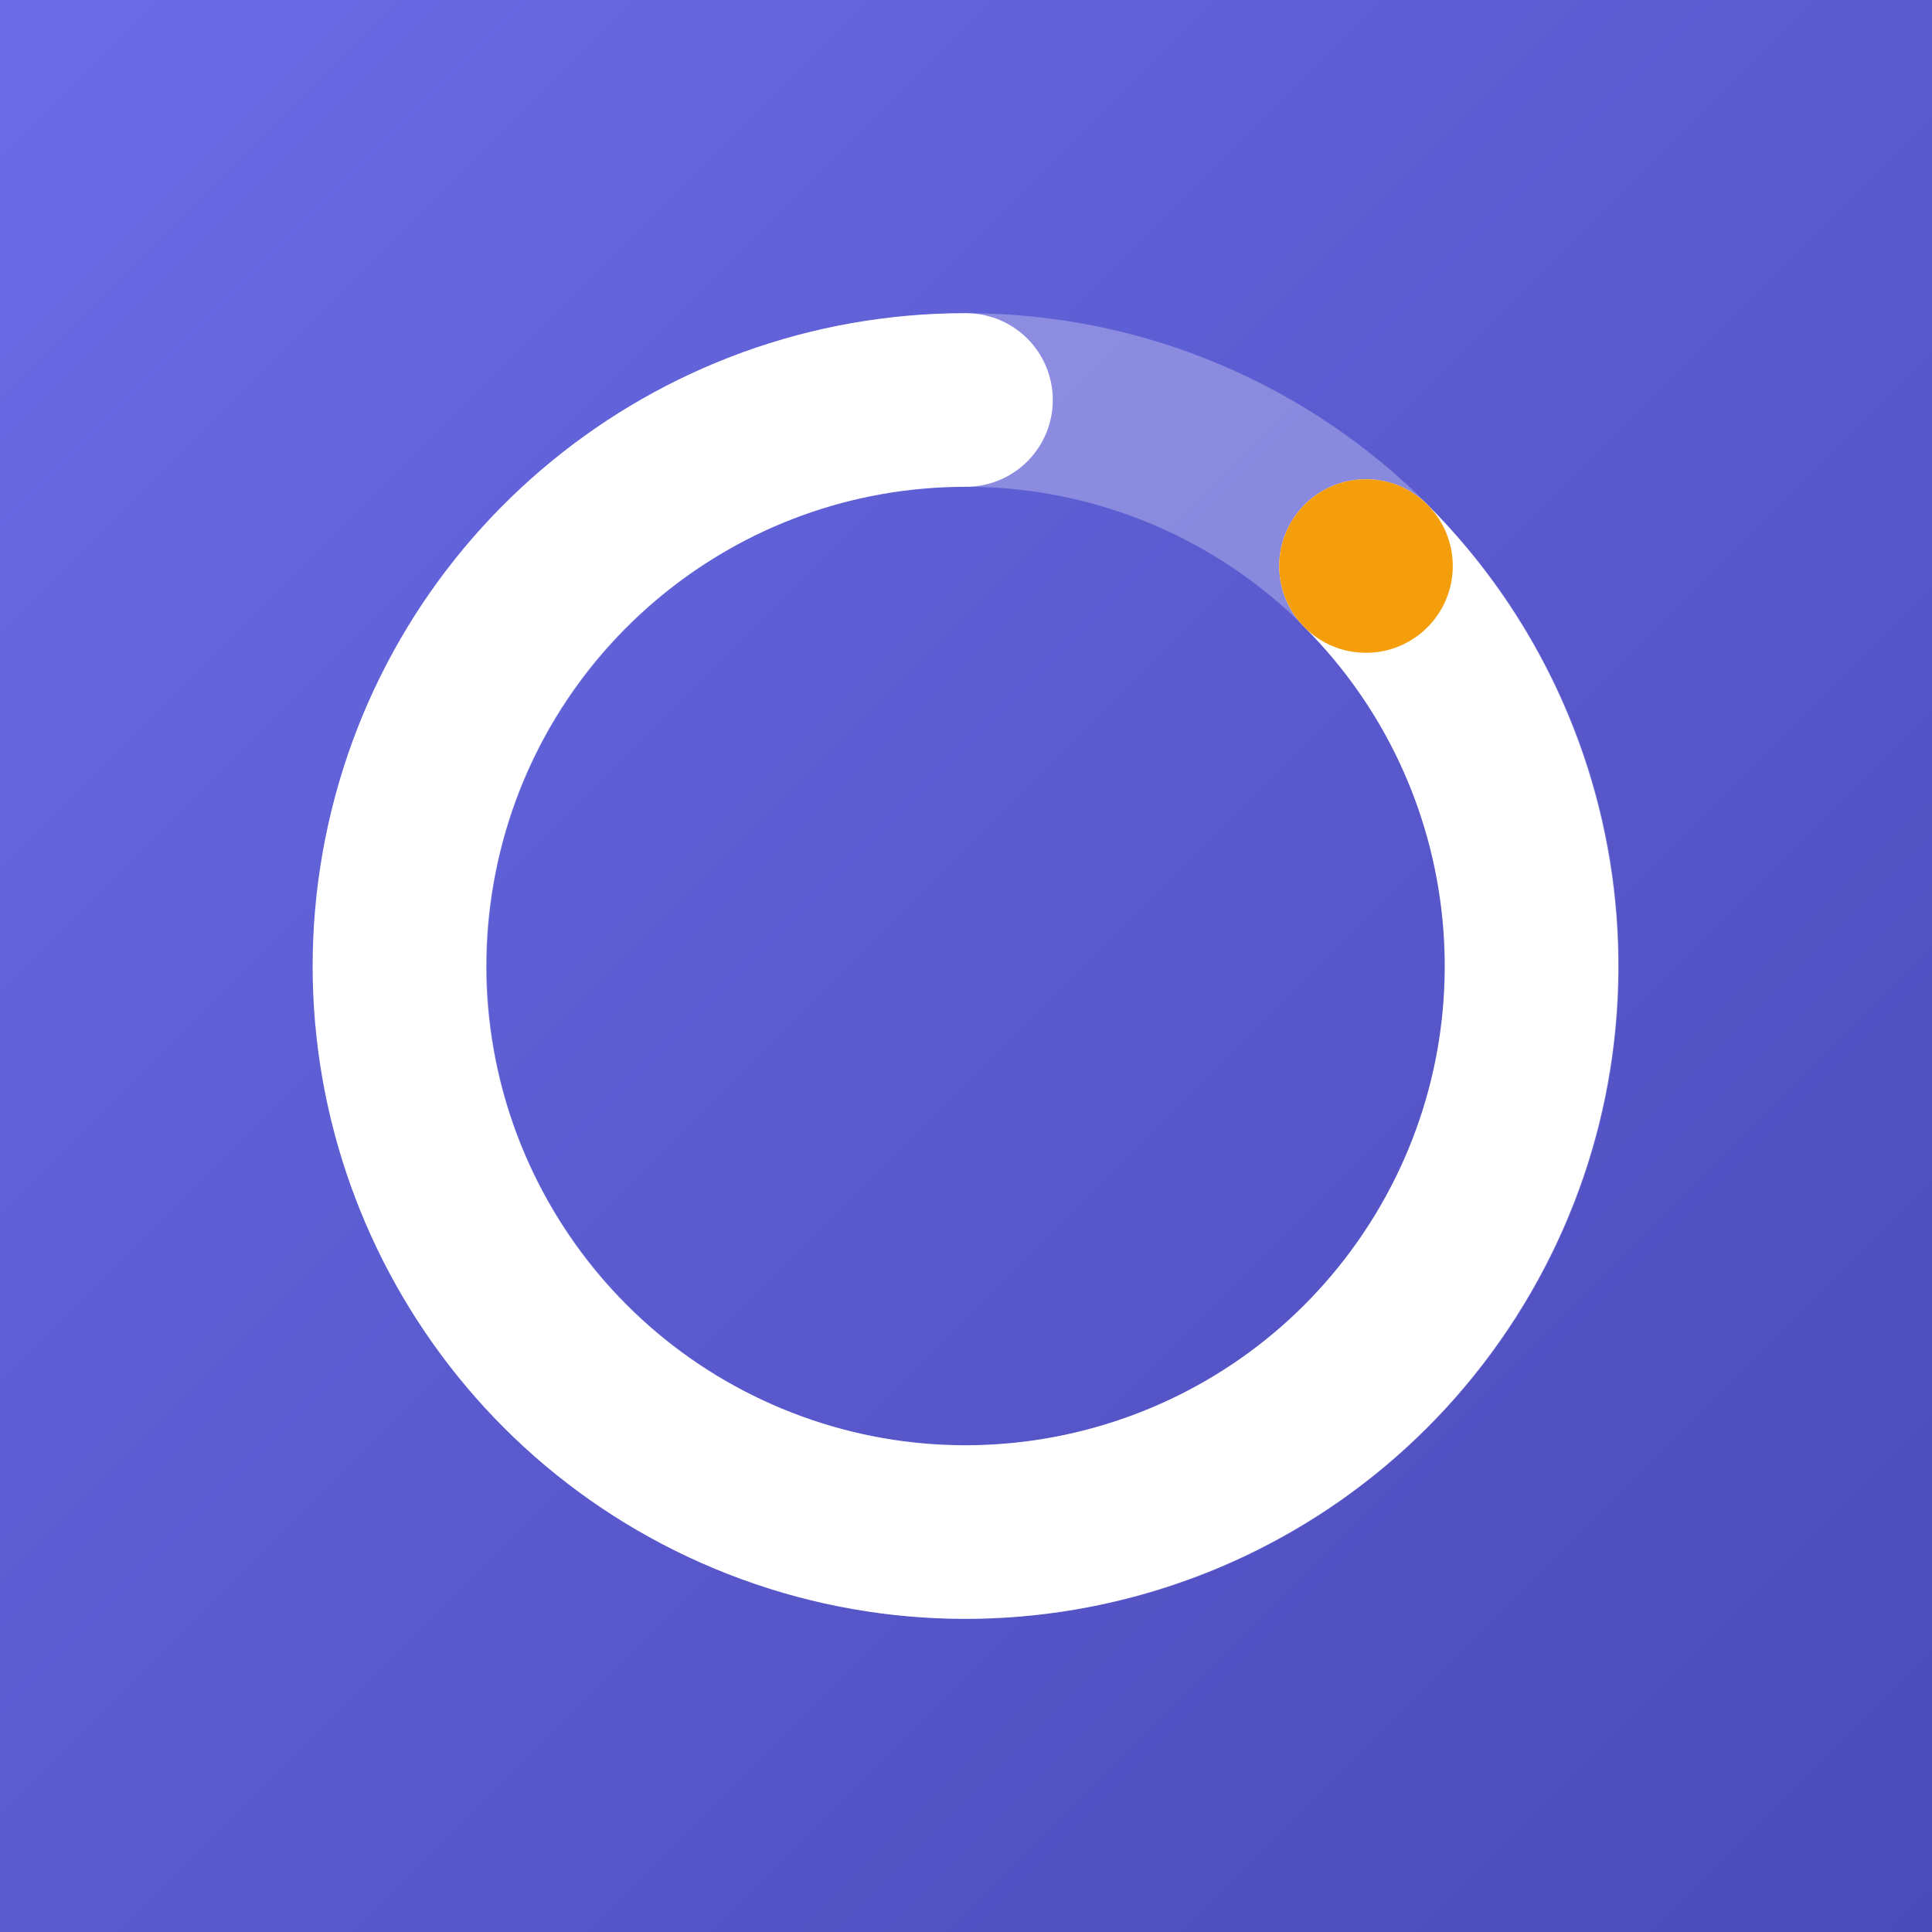
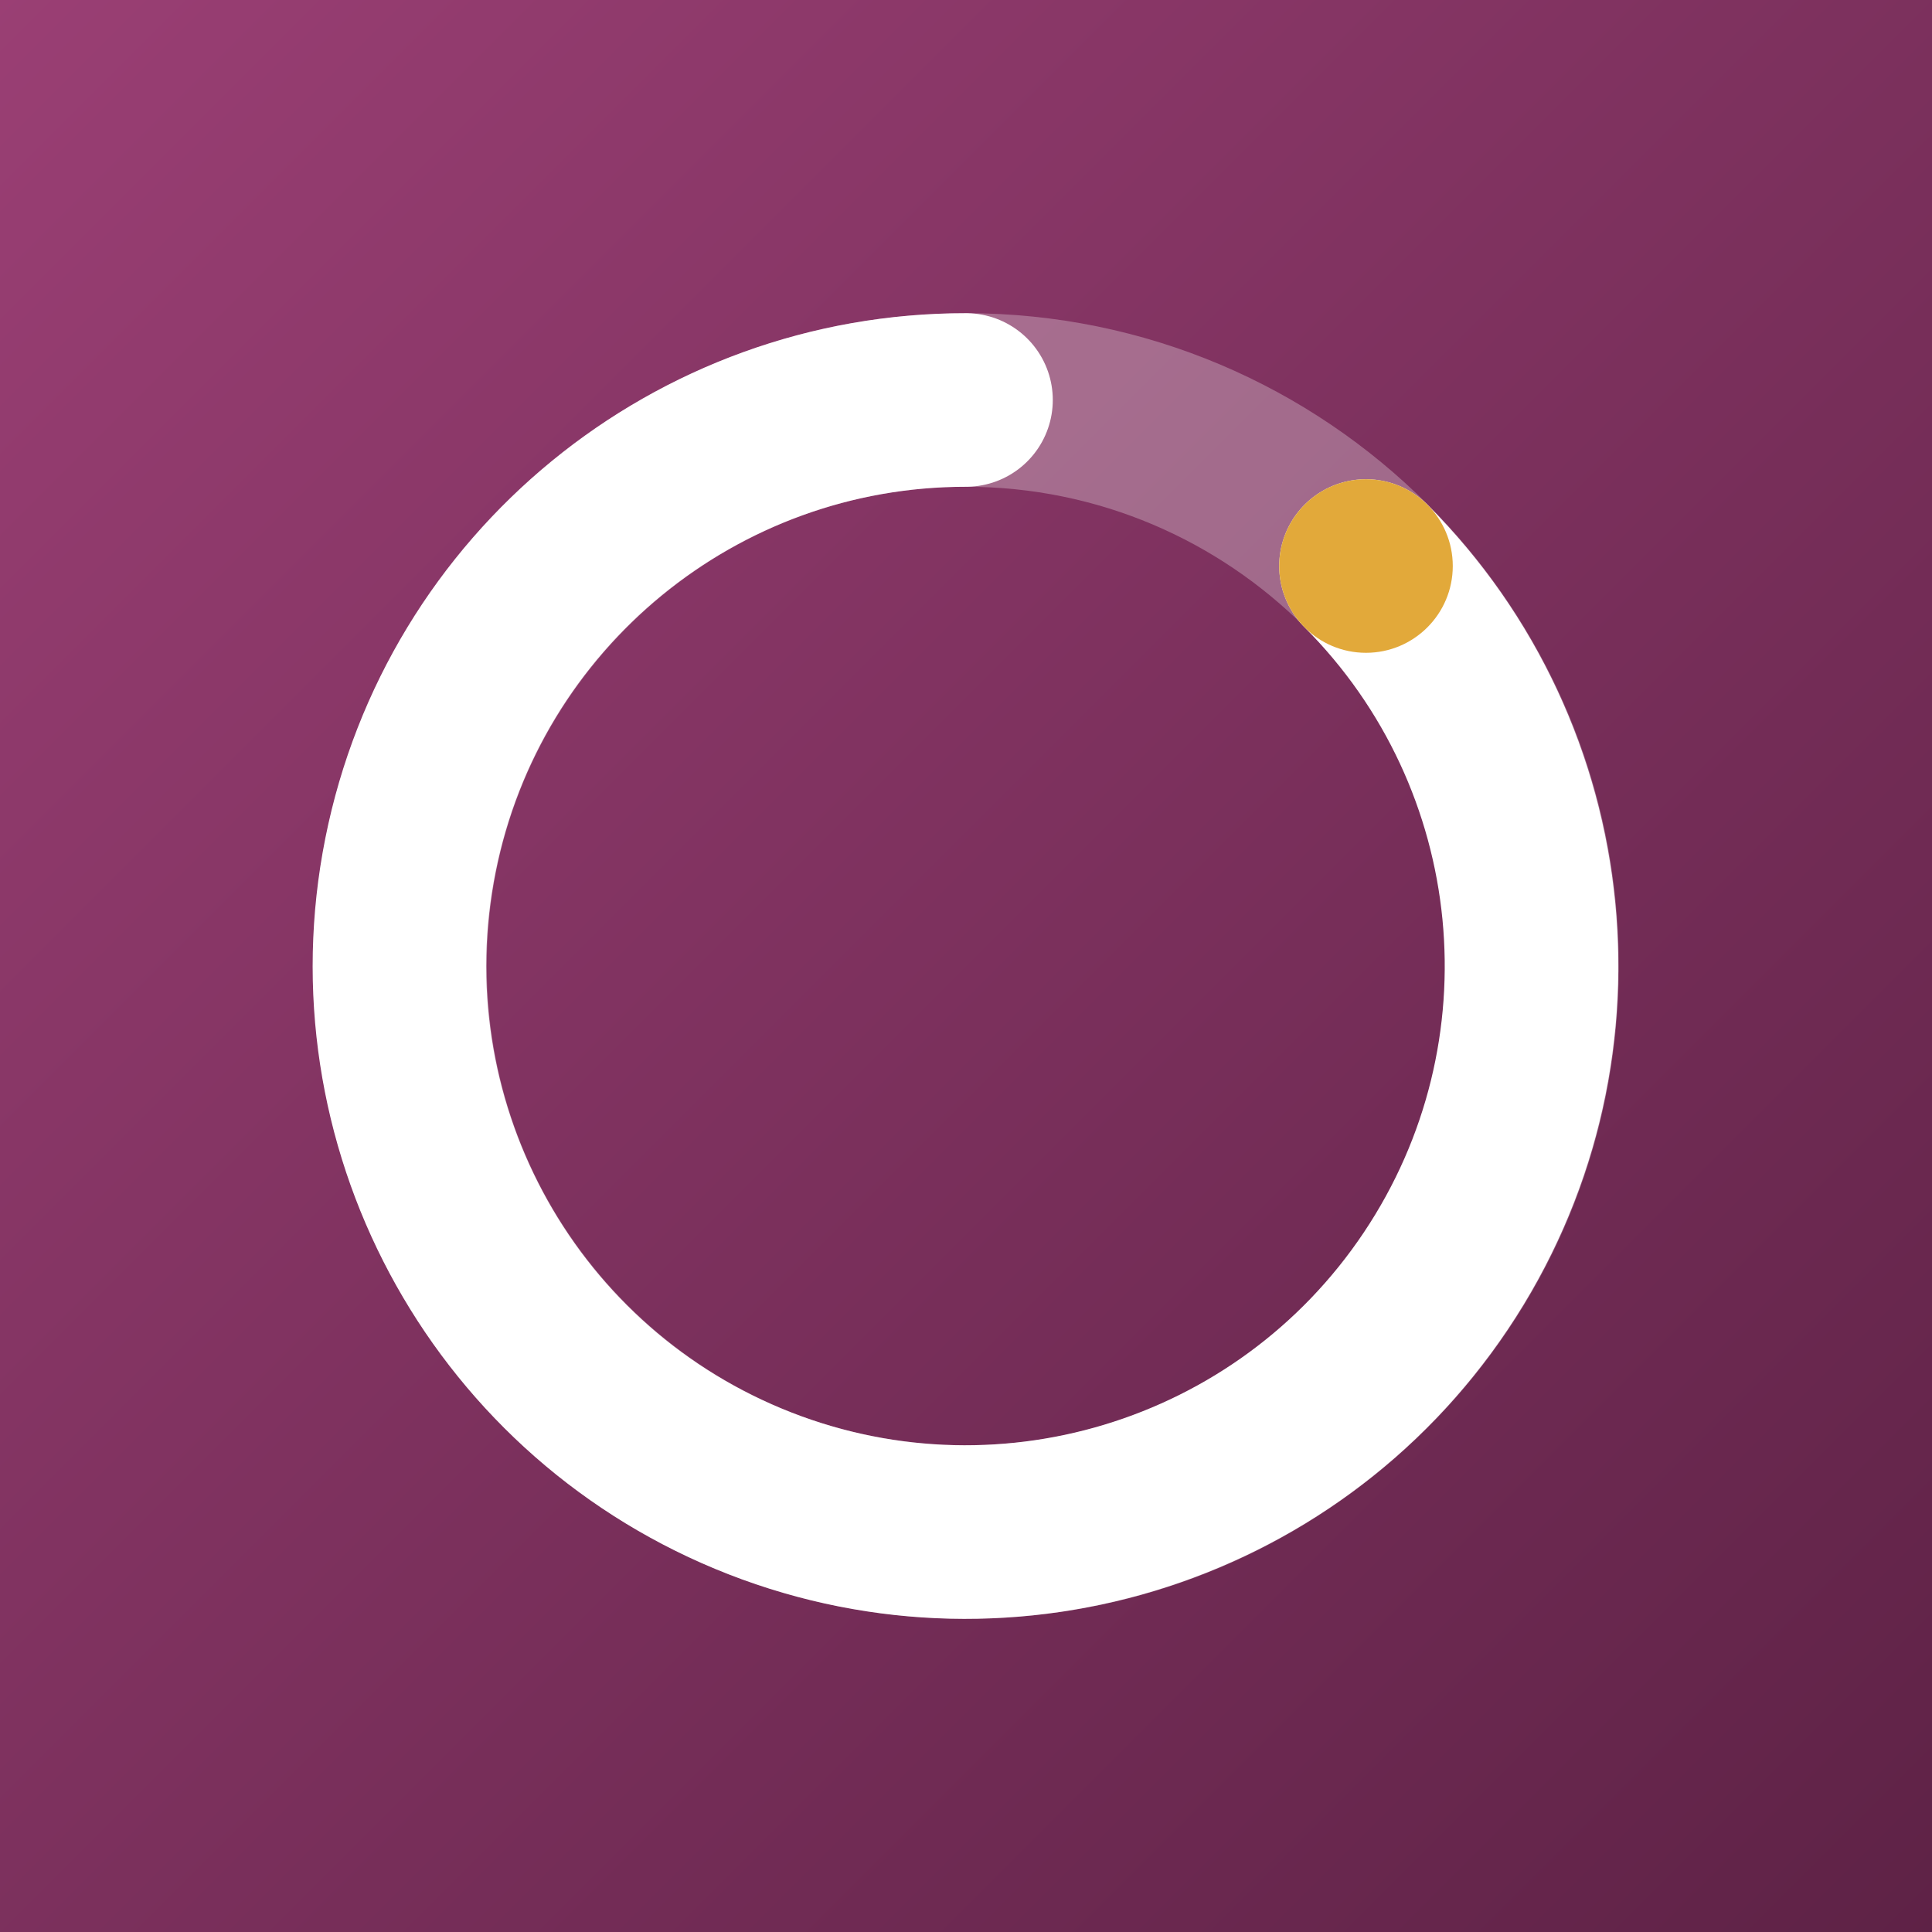
<svg xmlns="http://www.w3.org/2000/svg" viewBox="0 0 1024 1024" width="1024" height="1024">
  <defs>
    <linearGradient id="bg" x1="0" y1="0" x2="1" y2="1">
-       <stop offset="0" stop-color="#6b6be6" />
-       <stop offset="1" stop-color="#4a4ab8" />
+       <stop offset="0" stop-color="#9a3f74" />
+       <stop offset="1" stop-color="#5e2246" />
    </linearGradient>
  </defs>
  <rect width="1024" height="1024" fill="url(#bg)" />
  <circle cx="512" cy="512" r="300" fill="none" stroke="rgba(255,255,255,0.28)" stroke-width="92" />
  <path d="M 512 212 A 300 300 0 1 0 724 300" fill="none" stroke="#ffffff" stroke-width="92" stroke-linecap="round" />
-   <circle cx="724" cy="300" r="46" fill="#f59e0b" />
+   <circle cx="724" cy="300" r="46" fill="#e2a93a" />
</svg>
